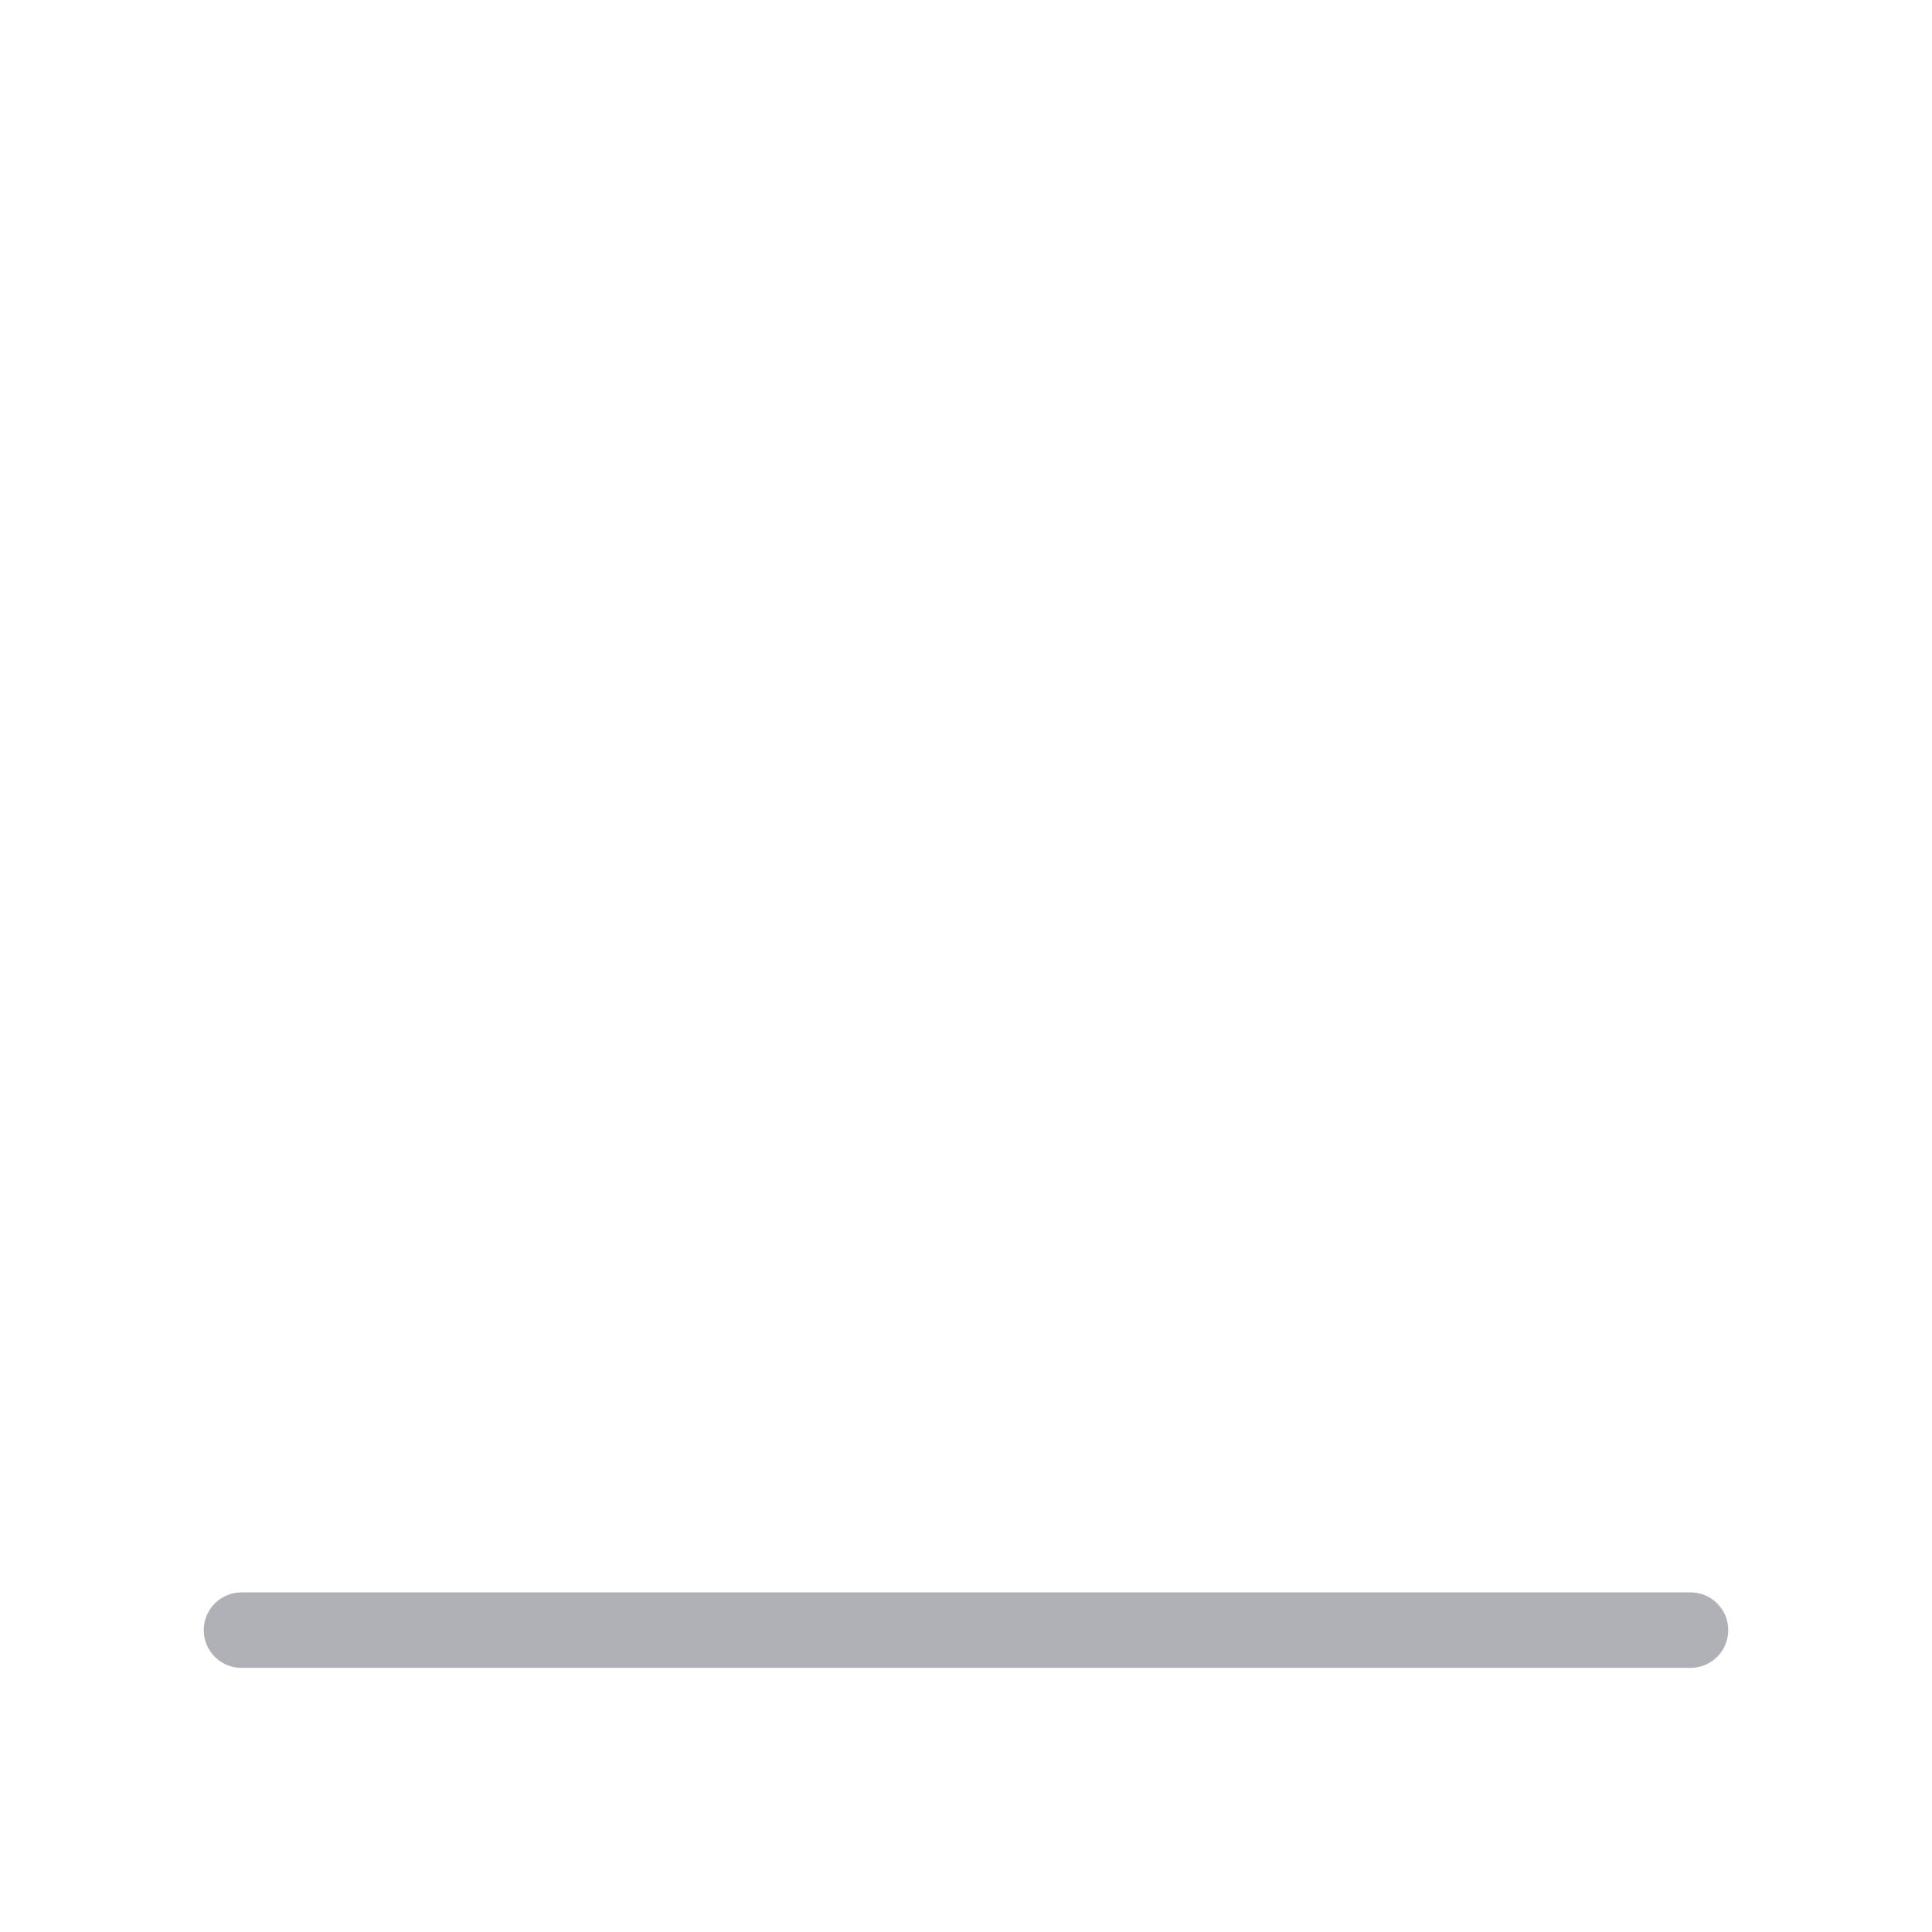
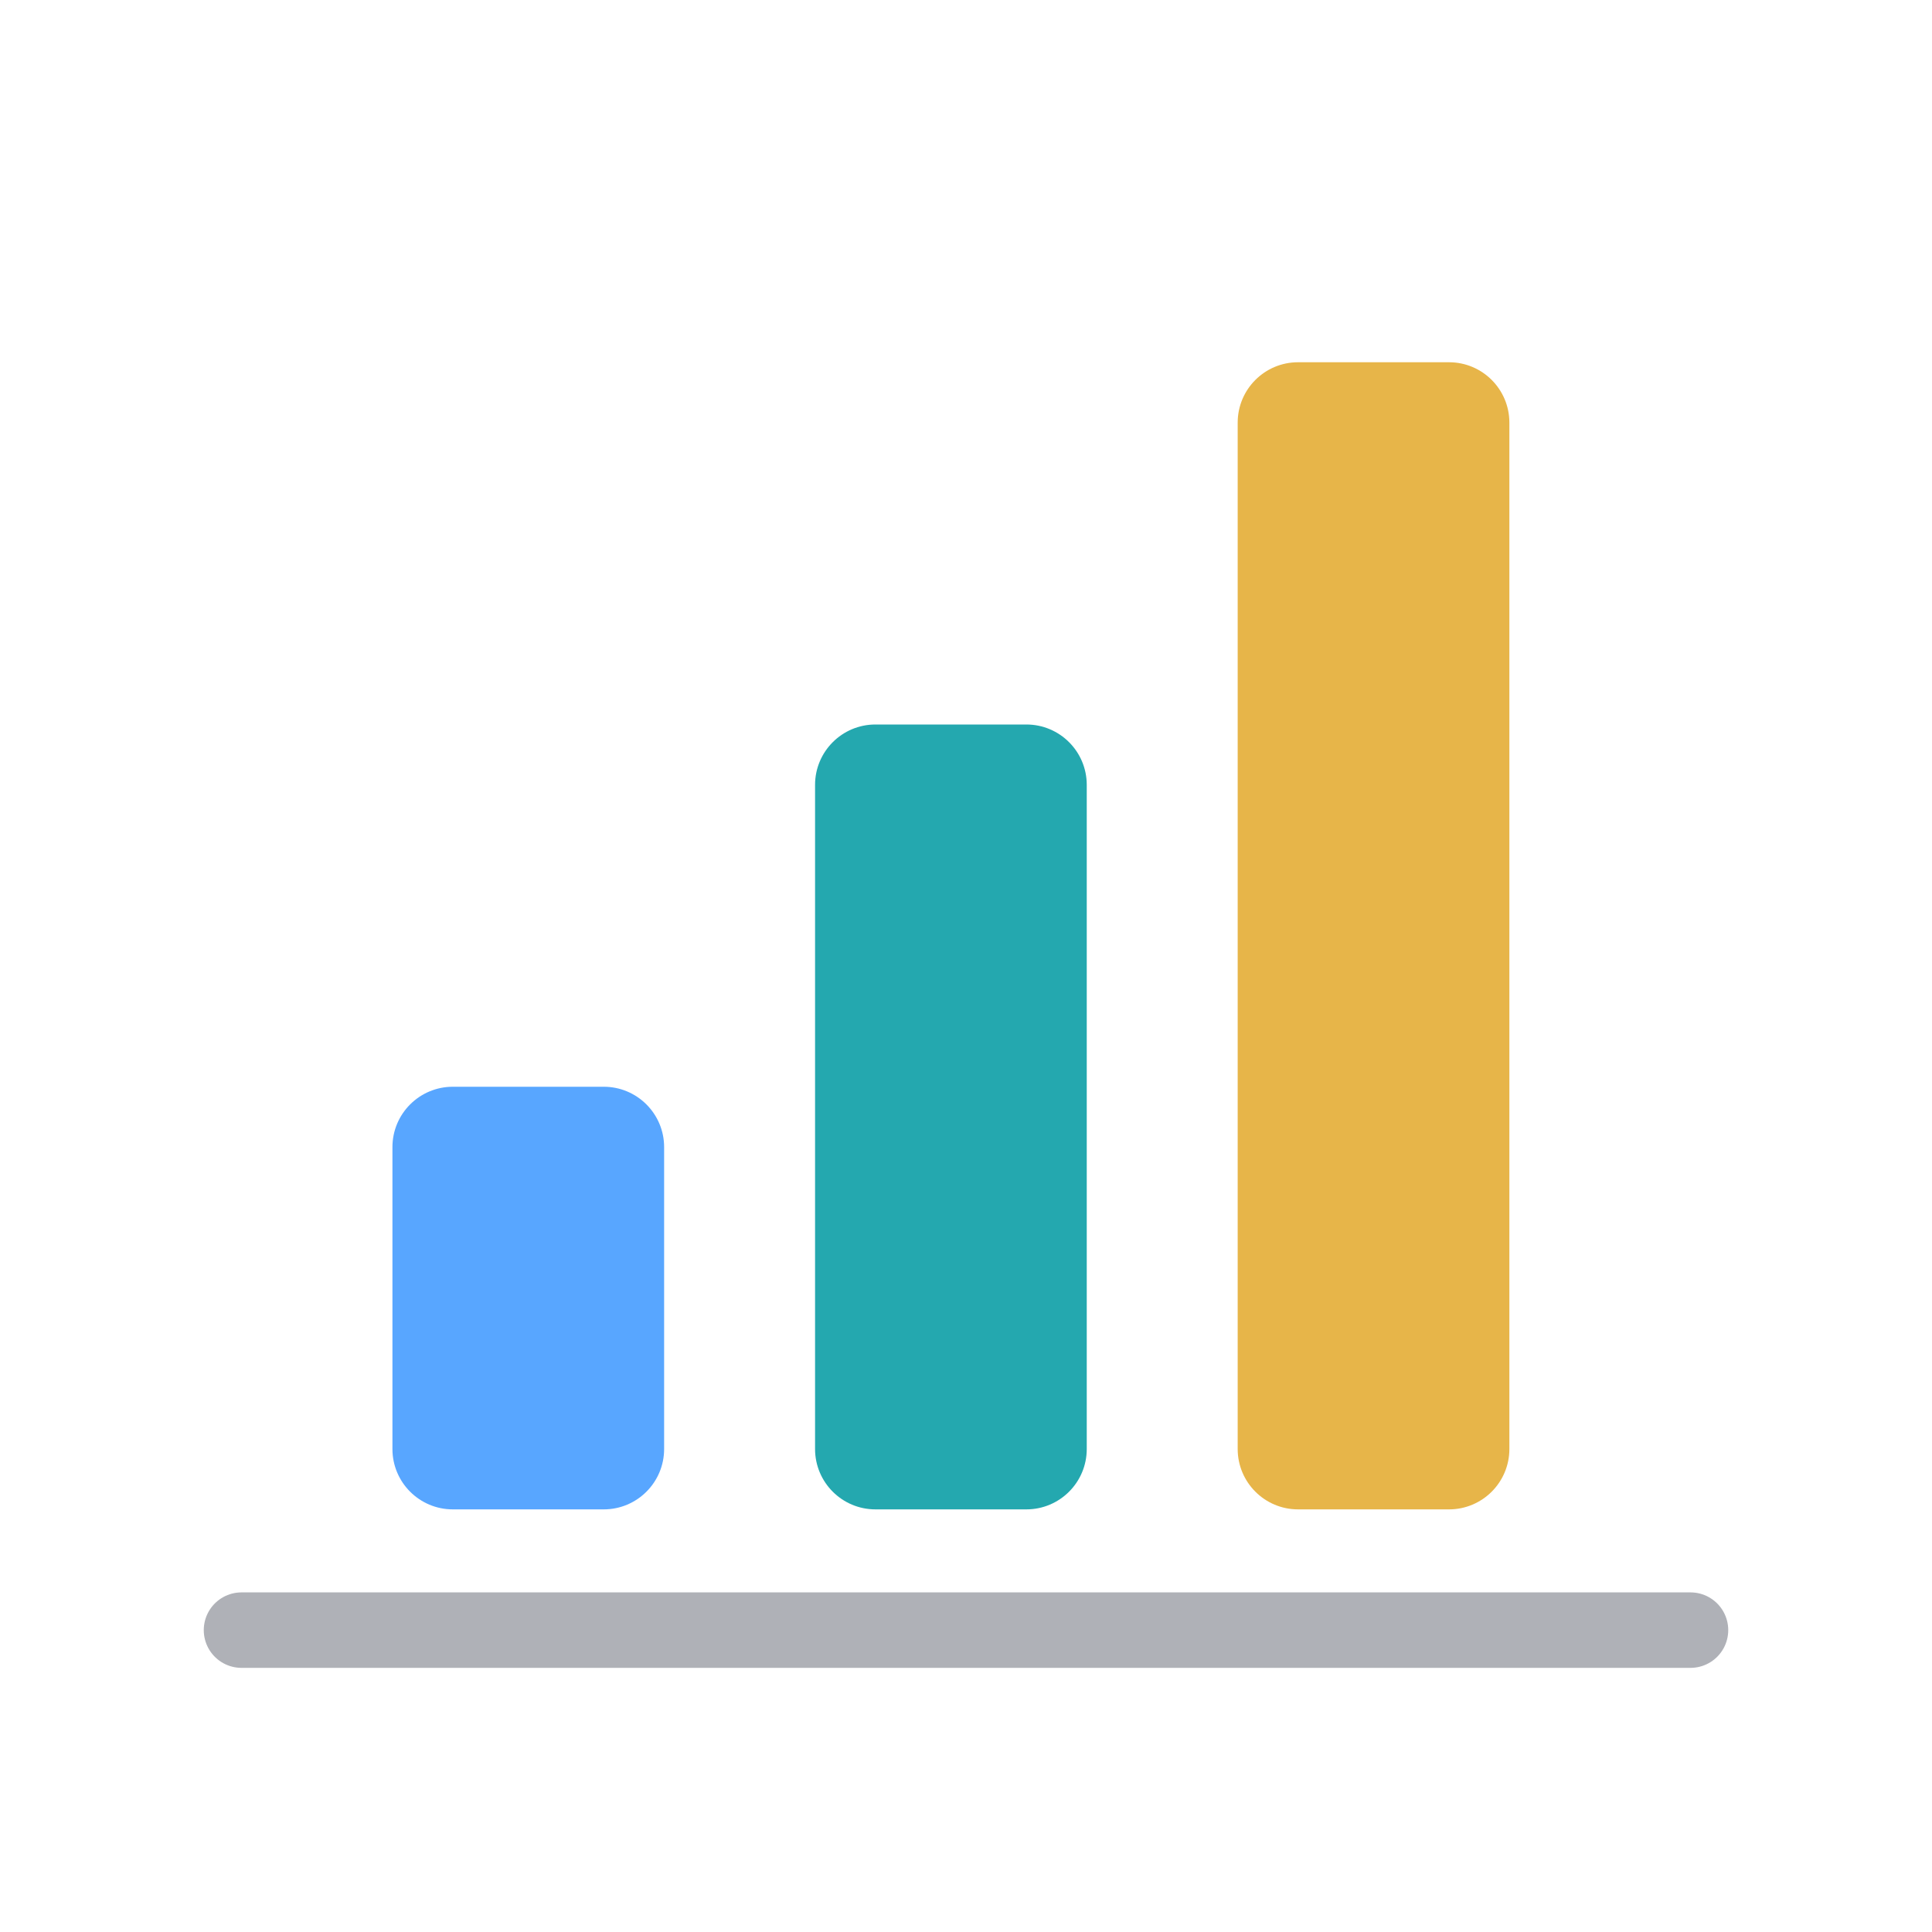
<svg xmlns="http://www.w3.org/2000/svg" viewBox="0 0 64 64" width="64" height="64" fill="none">
  <path d="M8 54h48" stroke="rgba(28,32,51,.35)" stroke-width="2.5" stroke-linecap="round" />
-   <rect x="13" y="50" width="9" height="0" rx="2" fill="#58A6FF">
+   <rect x="13" y="36" width="9" height="14" rx="2" fill="#58A6FF">
    <animate attributeName="height" values="0;14;14" keyTimes="0;0.6;1" dur="2.4s" repeatCount="indefinite" />
    <animate attributeName="y" values="50;36;36" keyTimes="0;0.6;1" dur="2.4s" repeatCount="indefinite" />
  </rect>
-   <rect x="27" y="50" width="9" height="0" rx="2" fill="#24A8AF">
+   <rect x="27" y="24" width="9" height="26" rx="2" fill="#24A8AF">
    <animate attributeName="height" values="0;26;26" keyTimes="0;0.6;1" dur="2.4s" repeatCount="indefinite" />
    <animate attributeName="y" values="50;24;24" keyTimes="0;0.6;1" dur="2.4s" repeatCount="indefinite" />
  </rect>
-   <rect x="41" y="50" width="9" height="0" rx="2" fill="#E7B549">
+   <rect x="41" y="12" width="9" height="38" rx="2" fill="#E7B549">
    <animate attributeName="height" values="0;38;38" keyTimes="0;0.6;1" dur="2.4s" repeatCount="indefinite" />
    <animate attributeName="y" values="50;12;12" keyTimes="0;0.6;1" dur="2.4s" repeatCount="indefinite" />
  </rect>
</svg>
